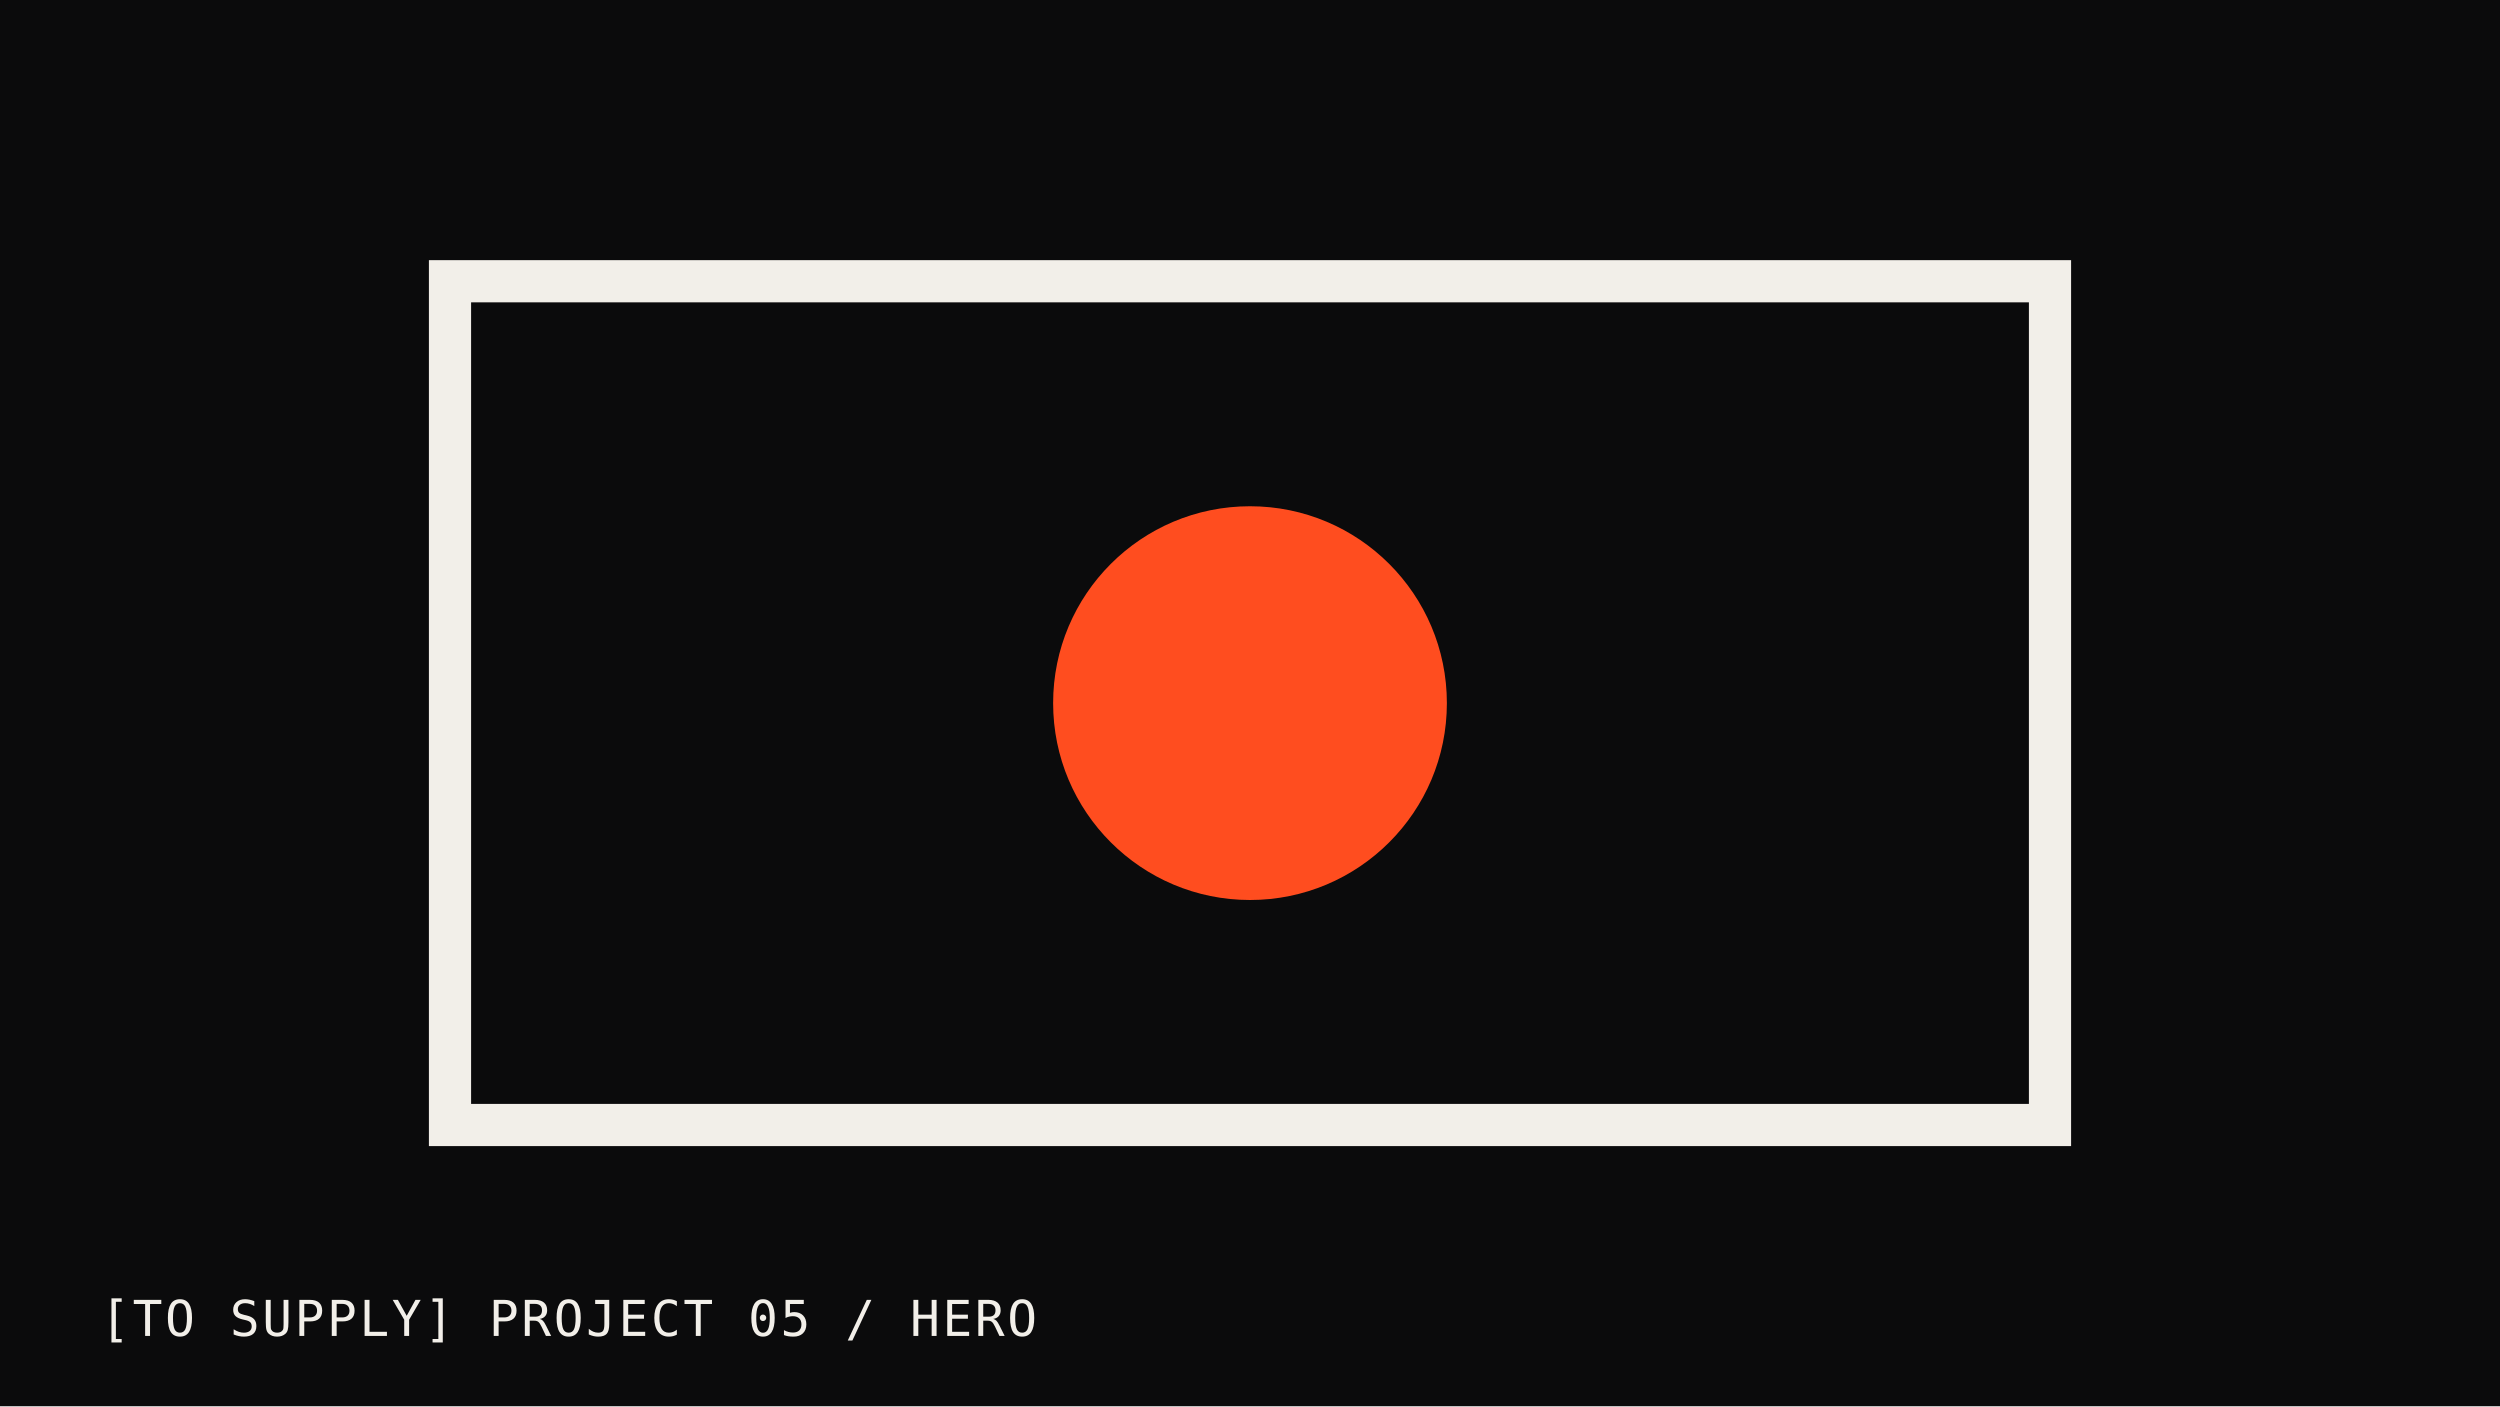
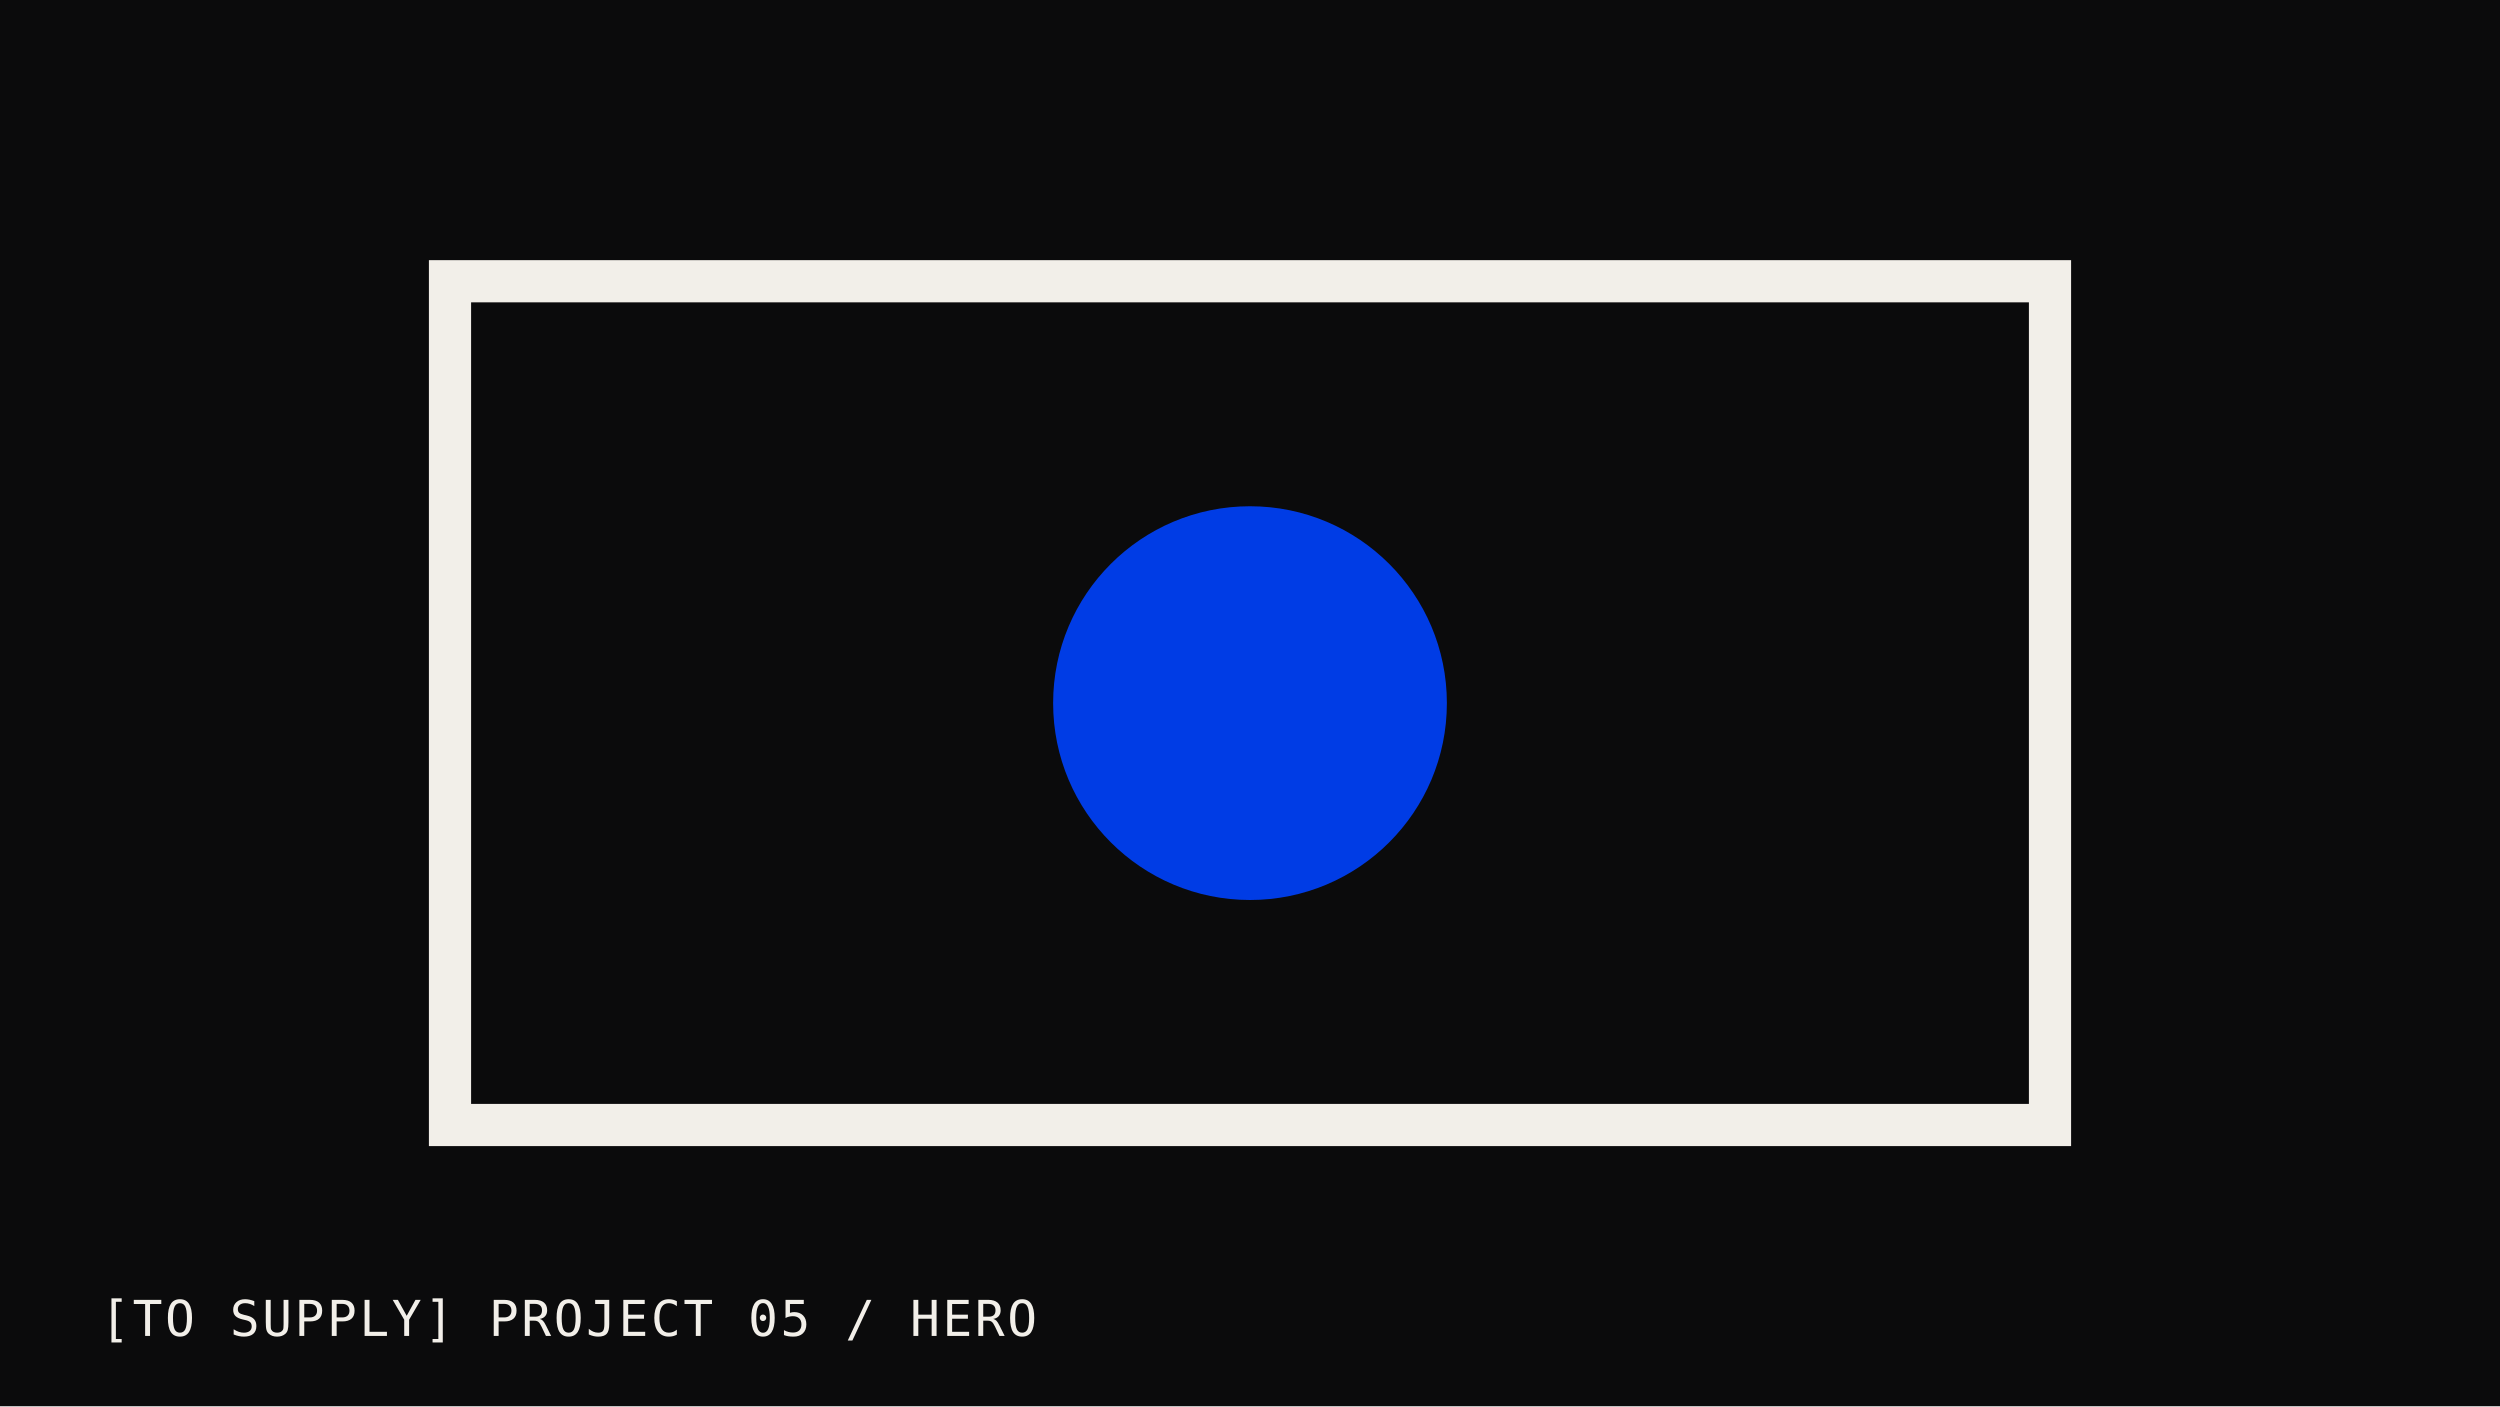
<svg xmlns="http://www.w3.org/2000/svg" viewBox="0 0 1920 1080" width="1920" height="1080">
  <rect width="1920" height="1080" fill="#0B0B0C" />
  <rect x="345.6" y="216" width="1228.8" height="648" fill="none" stroke="#F2EFE9" stroke-width="32.4" />
-   <circle cx="960" cy="540" r="151.2" fill="#FF4D1F" />
+   <circle cx="960" cy="540" r="151.2" fill="#003CE5" />
  <text x="77" y="1026" fill="#F2EFE9" font-family="ui-monospace,monospace" font-size="38" letter-spacing="2">[TO SUPPLY] PROJECT 05 / HERO</text>
</svg>
